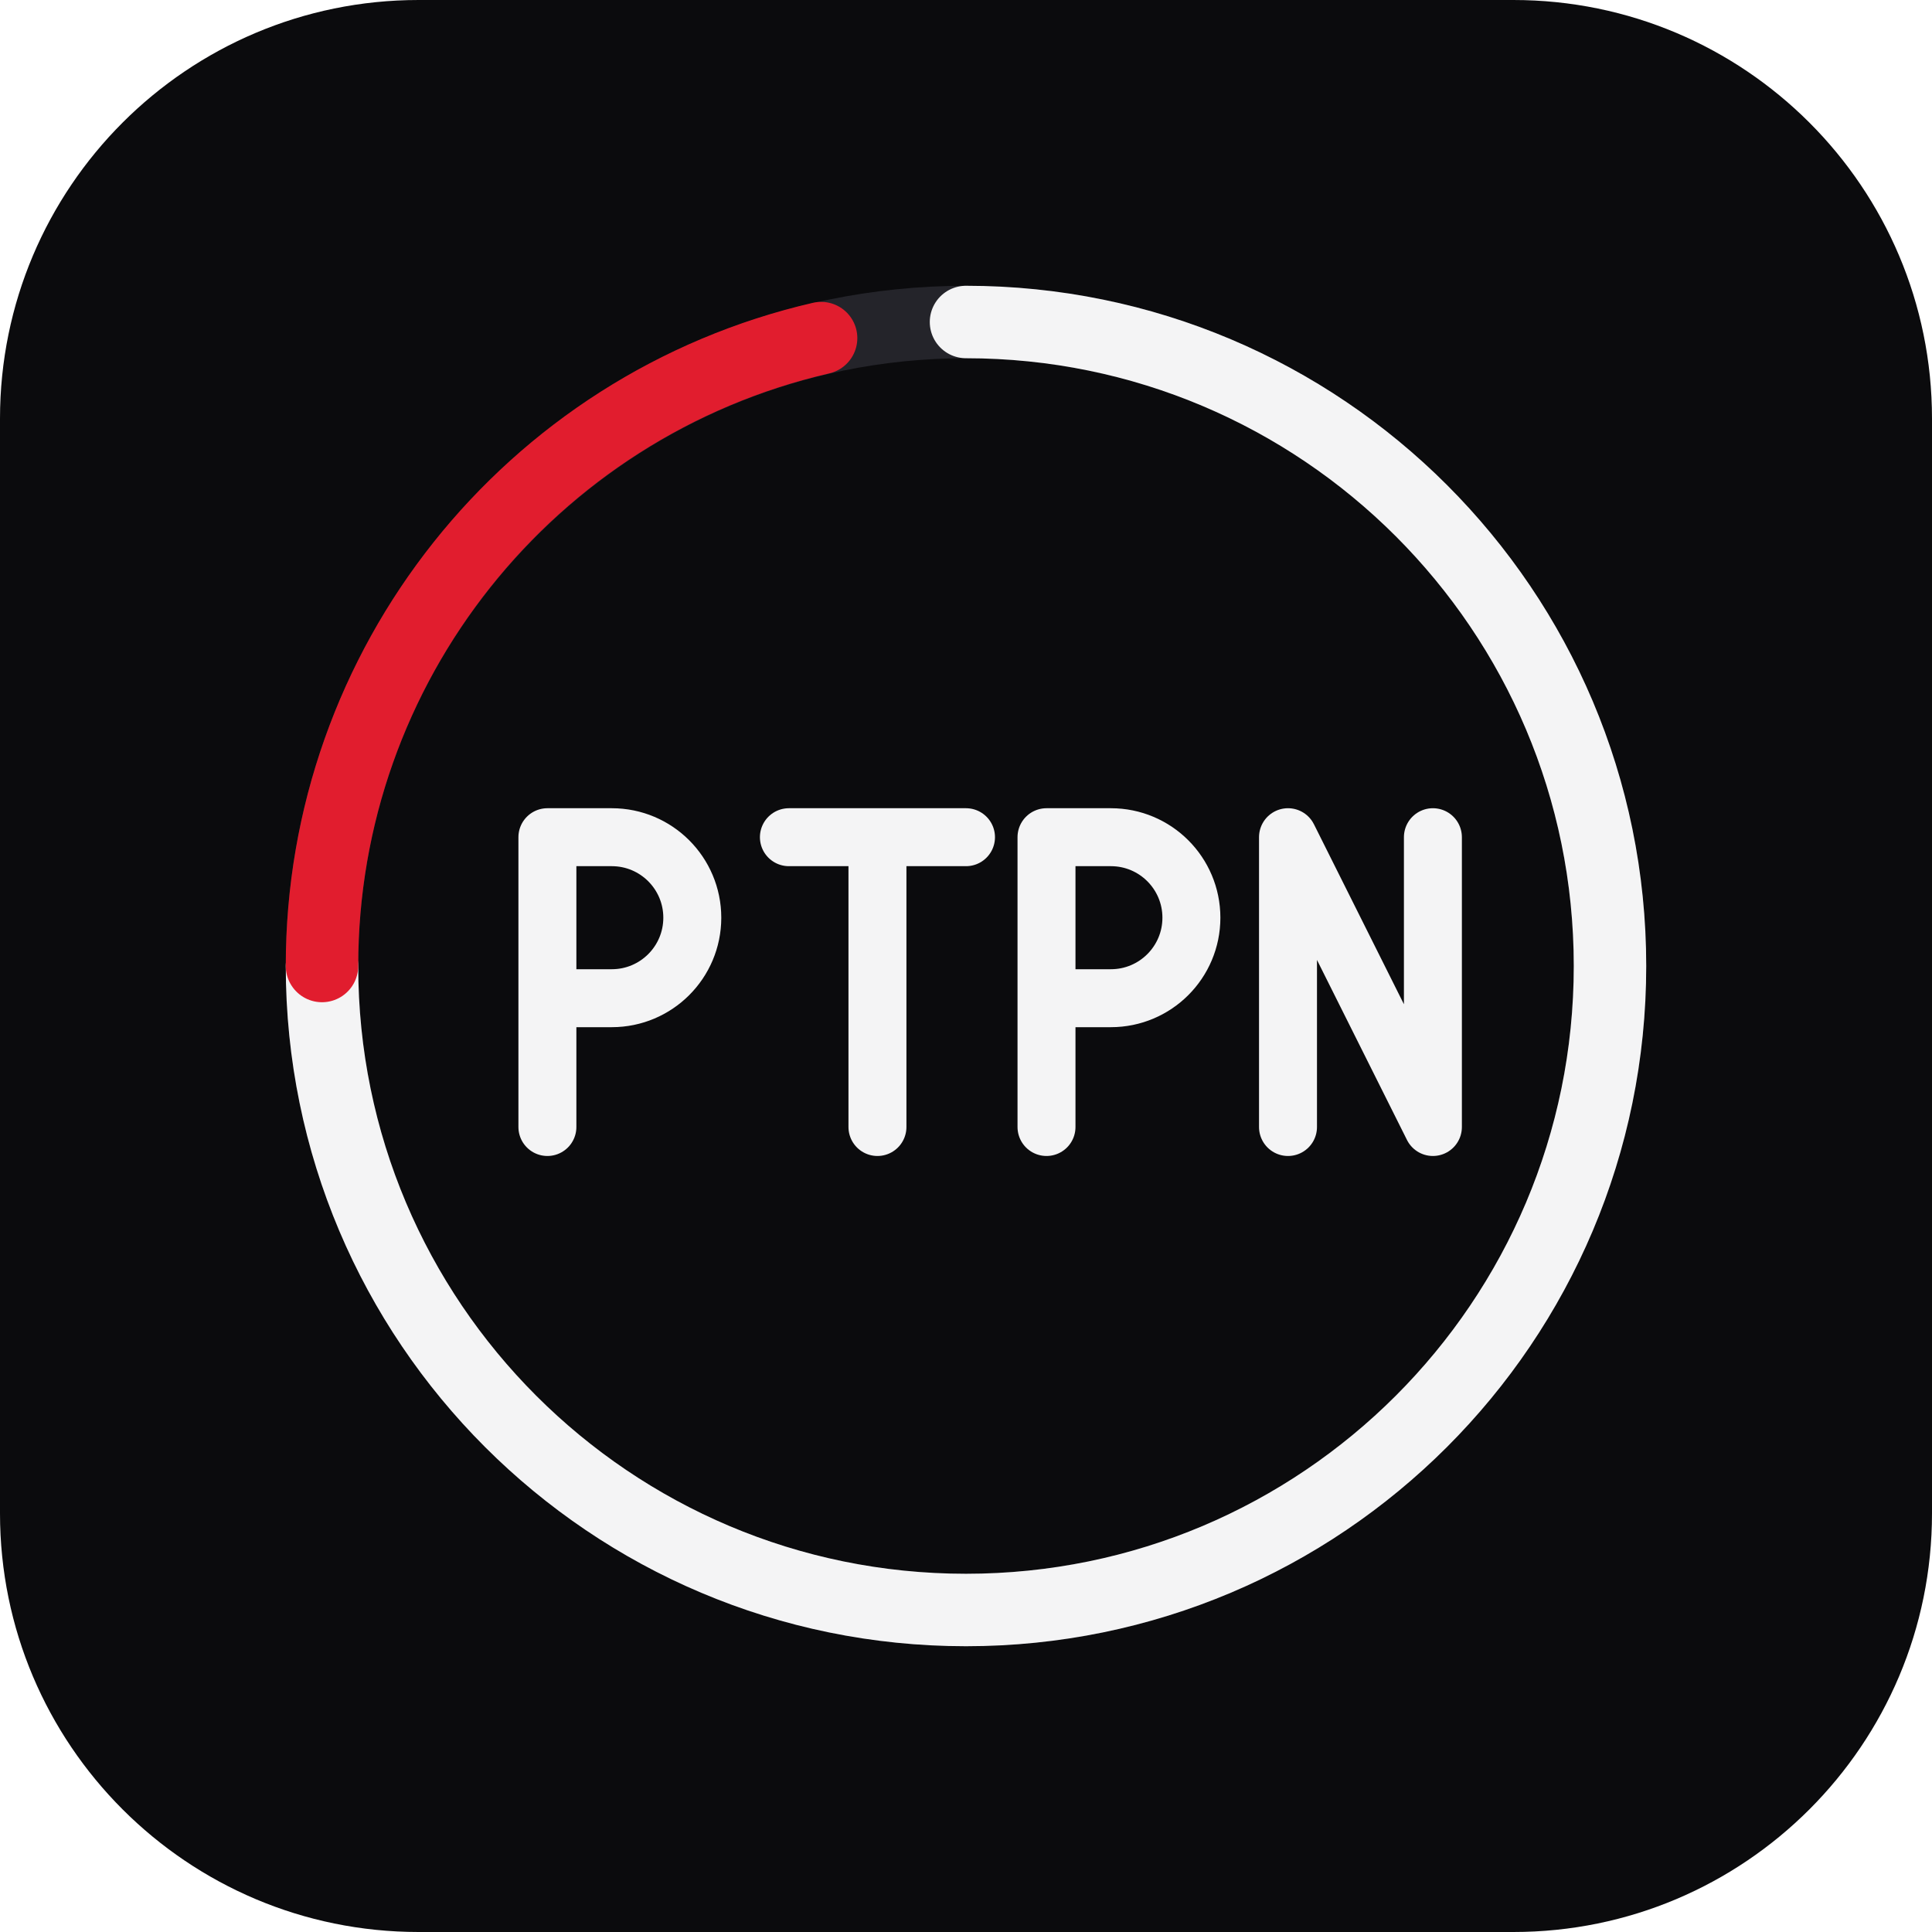
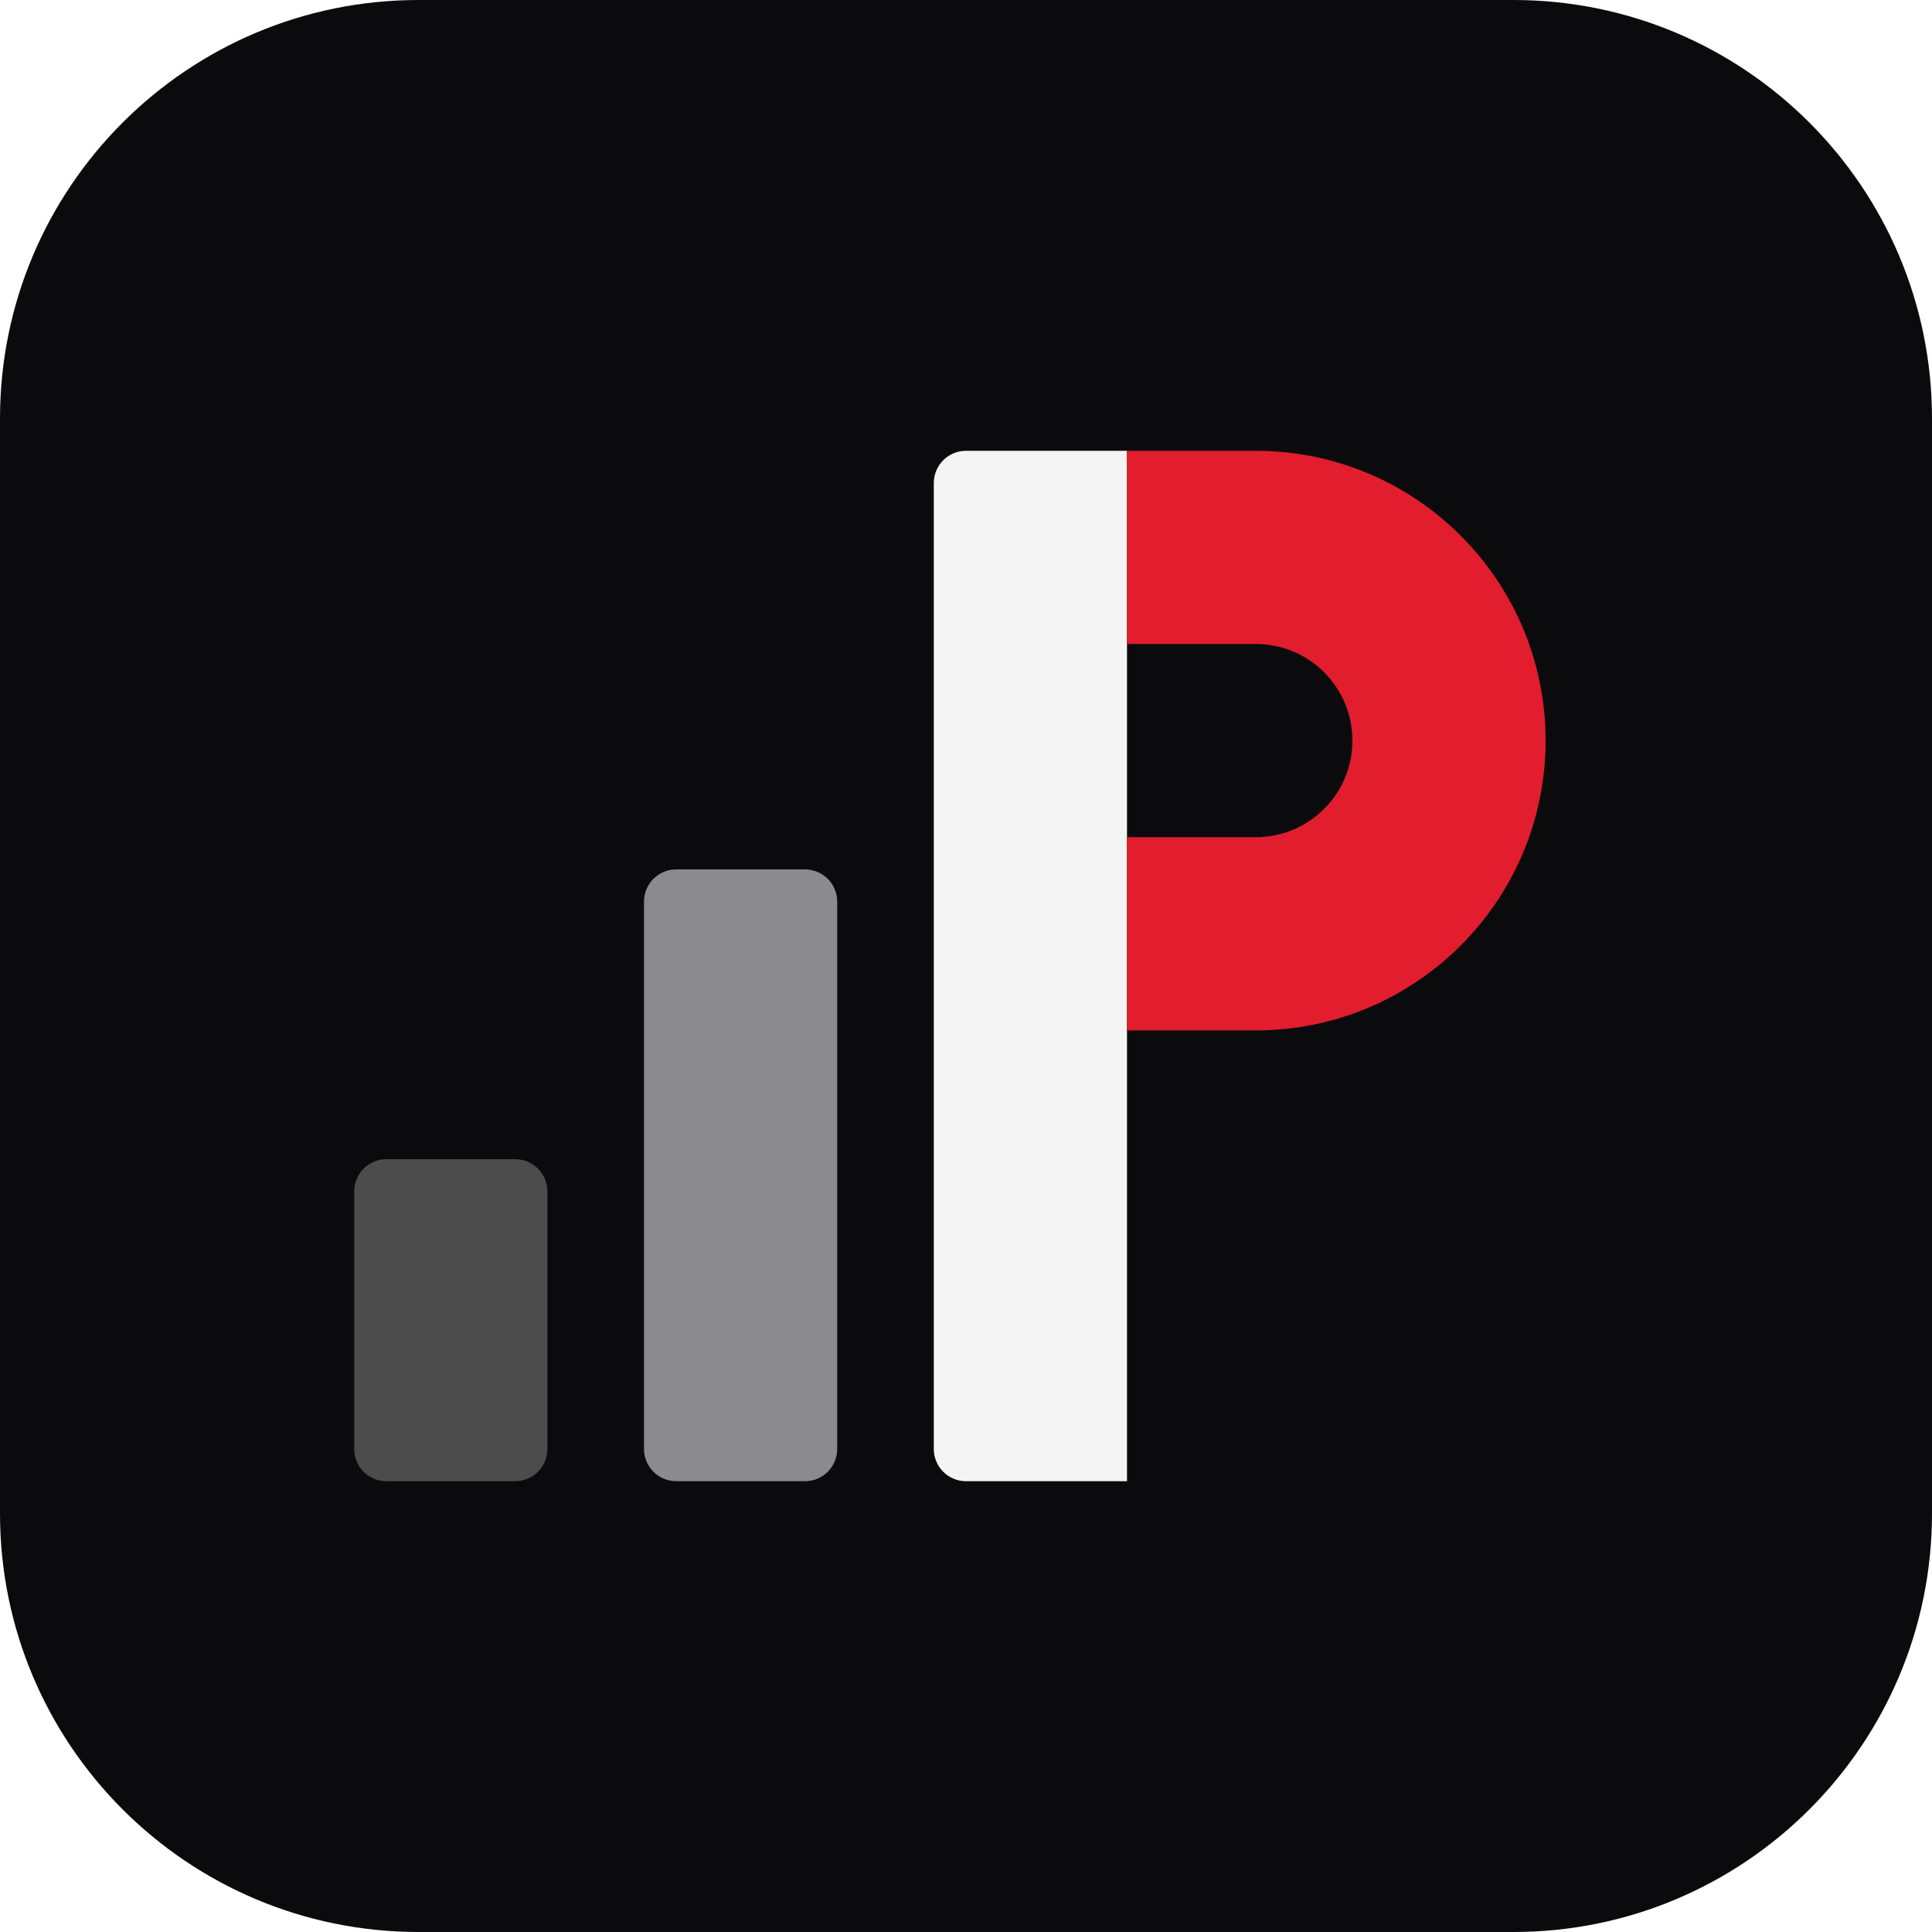
<svg xmlns="http://www.w3.org/2000/svg" viewBox="0 0 120 120">
  <rect width="120" height="120" rx="26" fill="#0b0b0d" />
-   <circle cx="60" cy="60" r="40" fill="none" stroke="#24242a" stroke-width="4.5" />
-   <path d="M60 20a40 40 0 1 1 -40 40" fill="none" stroke="#f4f4f5" stroke-width="4.5" stroke-linecap="round" />
-   <path d="M20 60a40 40 0 0 1 31-39" fill="none" stroke="#e11d2e" stroke-width="4.5" stroke-linecap="round" />
-   <g fill="none" stroke="#f4f4f5" stroke-width="3.6" stroke-linecap="round" stroke-linejoin="round">
-     <path d="M34 70V52H38A5 5 0 0 1 38 62H34" />
-     <path d="M49 52H60M54.5 52V70" />
-     <path d="M65 70V52H69A5 5 0 0 1 69 62H65" />
-     <path d="M80 70V52L89 70V52" />
-   </g>
+   <rect x="22" y="72" width="12" height="20" rx="2" fill="#f4f4f5" fill-opacity=".28" />
+   <rect x="40" y="54" width="12" height="38" rx="2" fill="#f4f4f5" fill-opacity=".55" />
+   <path d="M60 28h10v64h-10a2 2 0 0 1-2-2V30a2 2 0 0 1 2-2z" fill="#f4f4f5" />
+   <path d="M70 28h8a18 18 0 0 1 0 36h-8V52h8a6 6 0 0 0 0-12h-8z" fill="#e11d2e" />
</svg>
